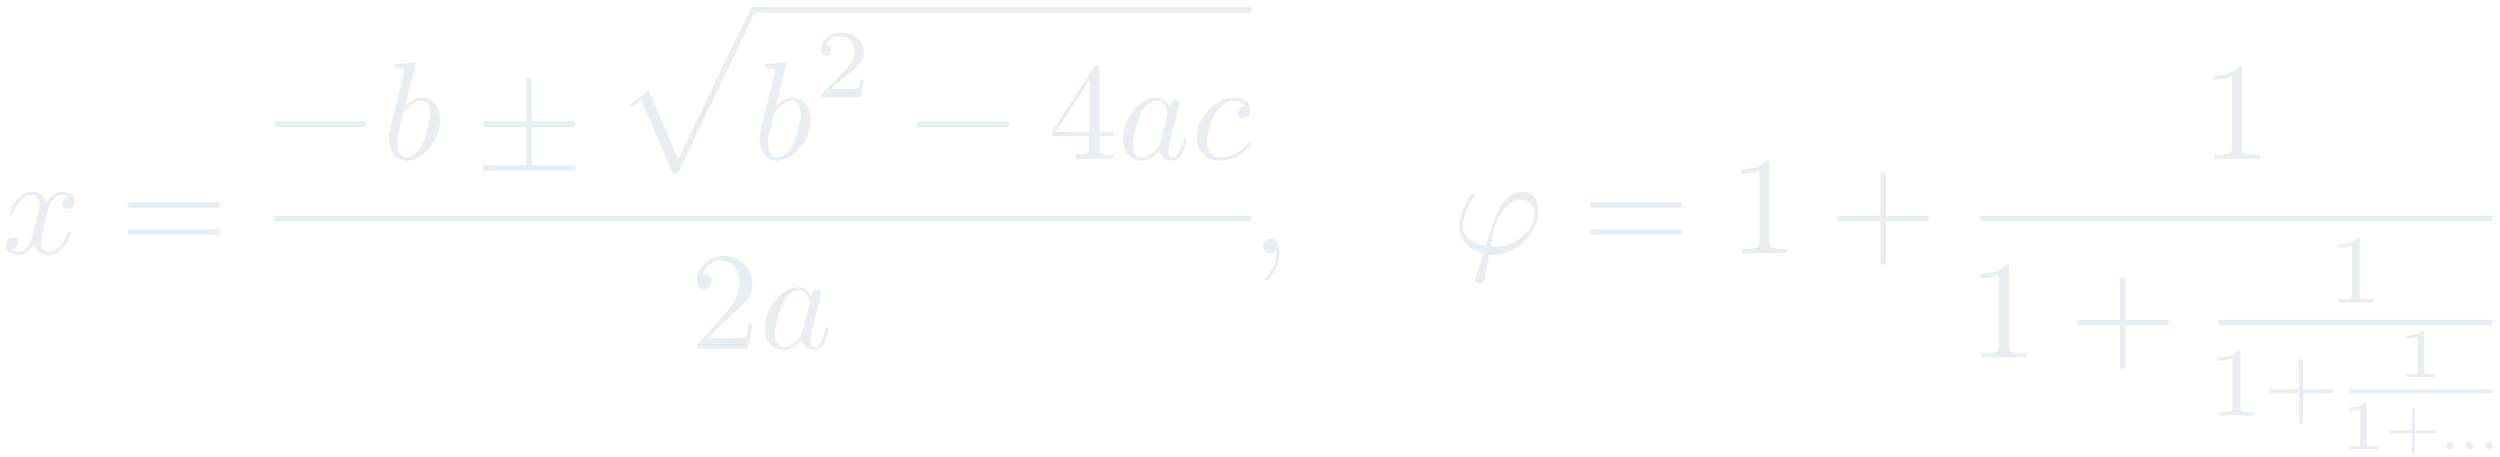
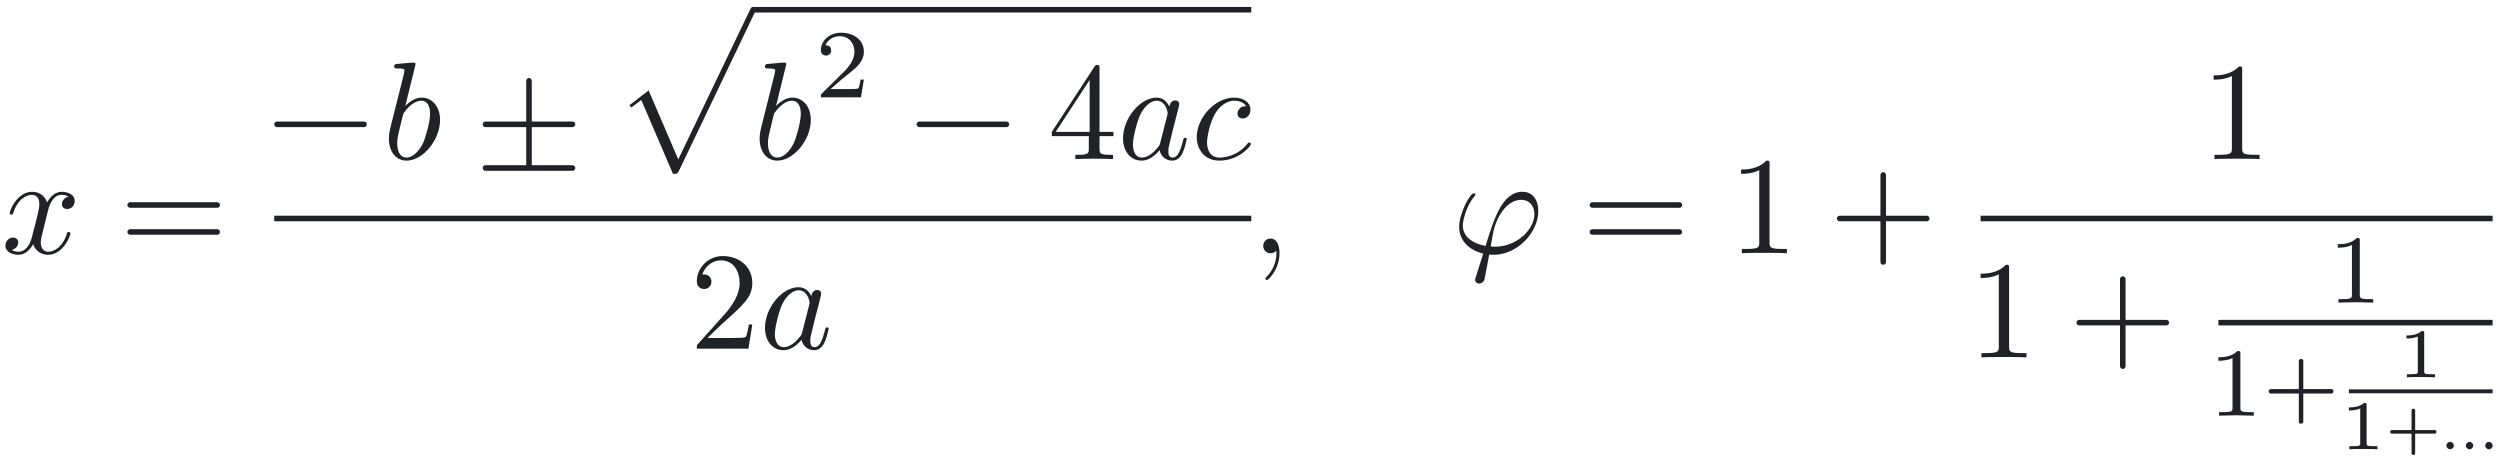
<svg xmlns="http://www.w3.org/2000/svg" viewBox="-10 -10 17974.31 3281.5">
-   <g fill="#e6edf3" stroke="none">
+   <g fill="#1f2328" stroke="none">
    <rect height="40" width="3681.344" x="14229.967" y="1540.9" />
    <rect height="40" width="1971.6" x="15939.711" y="2289.7" />
    <rect height="28" width="1033.5" x="16877.81" y="2789.5" />
    <g transform="translate(17535.81, 3220.0) scale(0.5, -0.5)">
      <path d="M193 53 C193 82 169 106 140 106 C111 106 87 82 87 53 C87 24 111 0 140 0 C169 0 193 24 193 53 Z M472 53 C472 82 448 106 419 106 C390 106 366 82 366 53 C366 24 390 0 419 0 C448 0 472 24 472 53 Z M751 53 C751 82 727 106 698 106 C669 106 645 82 645 53 C645 24 669 0 698 0 C727 0 751 24 751 53 Z" />
    </g>
    <g transform="translate(17146.81, 3220.0) scale(0.5, -0.5)">
-       <path d="M722 250 C722 261 713 270 702 270 L409 270 L409 563 C409 574 400 583 389 583 C378 583 369 574 369 563 L369 270 L76 270 C65 270 56 261 56 250 C56 239 65 230 76 230 L369 230 L369 -63 C369 -74 378 -83 389 -83 C400 -83 409 -74 409 -63 L409 230 L702 230 C713 230 722 239 722 250 Z" />
+       <path d="M722 250 C722 261 713 276 699 276 L415 276 L415 560 C415 574 400 583 389 583 C378 583 363 574 363 560 L363 276 L79 276 C65 276 56 261 56 250 C56 239 65 224 79 224 L363 224 L363 -60 C363 -74 378 -83 389 -83 C400 -83 415 -74 415 -60 L415 224 L699 224 C713 224 722 239 722 250 Z" />
    </g>
    <g transform="translate(16806.31, 3220.0) scale(0.5, -0.5)">
      <path d="M554 0 L554 44 L504 44 C398 44 398 55 398 86 L398 636 C398 666 395 666 362 666 C291 602 180 602 160 602 L143 602 L143 558 L160 558 C183 558 248 561 306 586 L306 86 C306 55 306 44 200 44 L150 44 L150 0 C205 4 294 4 352 4 C410 4 499 4 554 0 Z" />
    </g>
    <g transform="translate(17220.31, 2702.7) scale(0.5, -0.5)">
      <path d="M554 0 L554 44 L504 44 C398 44 398 55 398 86 L398 636 C398 666 395 666 362 666 C291 602 180 602 160 602 L143 602 L143 558 L160 558 C183 558 248 561 306 586 L306 86 C306 55 306 44 200 44 L150 44 L150 0 C205 4 294 4 352 4 C410 4 499 4 554 0 Z" />
    </g>
    <g transform="translate(16261.711, 2978.5) scale(0.7, -0.7)">
-       <path d="M722 250 C722 261 713 270 702 270 L409 270 L409 563 C409 574 400 583 389 583 C378 583 369 574 369 563 L369 270 L76 270 C65 270 56 261 56 250 C56 239 65 230 76 230 L369 230 L369 -63 C369 -74 378 -83 389 -83 C400 -83 409 -74 409 -63 L409 230 L702 230 C713 230 722 239 722 250 Z" />
+       <path d="M722 250 C722 261 713 273 702 273 L412 273 L412 563 C412 574 400 583 389 583 C378 583 366 574 366 563 L366 273 L76 273 C65 273 56 261 56 250 C56 239 65 227 76 227 L366 227 L366 -63 C366 -74 378 -83 389 -83 C400 -83 412 -74 412 -63 L412 227 L702 227 C713 227 722 239 722 250 Z" />
    </g>
    <g transform="translate(15863.411, 2978.5) scale(0.7, -0.7)">
      <path d="M473 0 L473 36 L435 36 C335 36 335 49 335 82 L335 636 C335 663 333 664 305 664 C241 601 150 600 109 600 L109 564 C133 564 199 564 254 592 L254 82 C254 49 254 36 154 36 L116 36 L116 0 L294 4 L473 0 Z" />
    </g>
    <g transform="translate(16721.81, 2165.7) scale(0.7, -0.7)">
      <path d="M473 0 L473 36 L435 36 C335 36 335 49 335 82 L335 636 C335 663 333 664 305 664 C241 601 150 600 109 600 L109 564 C133 564 199 564 254 592 L254 82 C254 49 254 36 154 36 L116 36 L116 0 L294 4 L473 0 Z" />
    </g>
    <g transform="translate(14863.189, 2559.7) scale(1.0, -1.0)">
      <path d="M722 250 C722 261 713 270 702 270 L409 270 L409 563 C409 574 400 583 389 583 C378 583 369 574 369 563 L369 270 L76 270 C65 270 56 261 56 250 C56 239 65 230 76 230 L369 230 L369 -63 C369 -74 378 -83 389 -83 C400 -83 409 -74 409 -63 L409 230 L702 230 C713 230 722 239 722 250 Z" />
    </g>
    <g transform="translate(14140.967, 2559.7) scale(1.0, -1.0)">
      <path d="M419 0 L419 31 L387 31 C297 31 294 42 294 79 L294 640 C294 664 294 666 271 666 C209 602 121 602 89 602 L89 571 C109 571 168 571 220 597 L220 79 C220 43 217 31 127 31 L95 31 L95 0 C130 3 217 3 257 3 C297 3 384 3 419 0 Z" />
    </g>
    <g transform="translate(15816.639, 1133.9) scale(1.0, -1.0)">
      <path d="M419 0 L419 31 L387 31 C297 31 294 42 294 79 L294 640 C294 664 294 666 271 666 C209 602 121 602 89 602 L89 571 C109 571 168 571 220 597 L220 79 C220 43 217 31 127 31 L95 31 L95 0 C130 3 217 3 257 3 C297 3 384 3 419 0 Z" />
    </g>
    <g transform="translate(13140.744, 1810.9) scale(1.0, -1.0)">
      <path d="M722 250 C722 261 713 270 702 270 L409 270 L409 563 C409 574 400 583 389 583 C378 583 369 574 369 563 L369 270 L76 270 C65 270 56 261 56 250 C56 239 65 230 76 230 L369 230 L369 -63 C369 -74 378 -83 389 -83 C400 -83 409 -74 409 -63 L409 230 L702 230 C713 230 722 239 722 250 Z" />
    </g>
    <g transform="translate(12418.521, 1810.9) scale(1.0, -1.0)">
      <path d="M419 0 L419 31 L387 31 C297 31 294 42 294 79 L294 640 C294 664 294 666 271 666 C209 602 121 602 89 602 L89 571 C109 571 168 571 220 597 L220 79 C220 43 217 31 127 31 L95 31 L95 0 C130 3 217 3 257 3 C297 3 384 3 419 0 Z" />
    </g>
    <g transform="translate(11362.744, 1810.9) scale(1.0, -1.0)">
      <path d="M722 347 C722 358 713 367 702 367 L76 367 C65 367 56 358 56 347 C56 336 65 327 76 327 L702 327 C713 327 722 336 722 347 Z M722 153 C722 164 713 173 702 173 L76 173 C65 173 56 164 56 153 C56 142 65 133 76 133 L702 133 C713 133 722 142 722 153 Z" />
    </g>
    <g transform="translate(10430.967, 1810.9) scale(1.0, -1.0)">
      <path d="M619 304 C619 382 580 442 505 442 C360 442 300 248 240 53 C132 73 76 129 76 201 C76 229 99 339 159 408 C167 417 167 421 167 421 C167 425 165 431 155 431 C127 431 50 286 50 190 C50 96 116 23 223 -2 L170 -170 C166 -183 165 -185 165 -190 C165 -212 184 -218 194 -218 C199 -218 221 -215 231 -192 C234 -184 239 -151 266 -9 C275 -10 282 -11 299 -11 C465 -11 619 146 619 304 Z M591 282 C591 169 462 47 308 47 C300 47 298 47 290 48 C278 48 277 49 277 52 L297 160 C328 288 406 384 495 384 C564 384 591 330 591 282 Z" />
    </g>
    <g transform="translate(8986.3, 1810.9) scale(1.0, -1.0)">
      <path d="M203 1 C203 67 178 106 139 106 C106 106 86 81 86 53 C86 26 106 0 139 0 C151 0 164 4 174 13 C177 15 179 16 179 16 C179 16 181 15 181 1 C181 -73 146 -133 113 -166 C102 -177 102 -179 102 -182 C102 -189 107 -193 112 -193 C123 -193 203 -116 203 1 Z" />
    </g>
    <rect height="40" width="7024.744" x="1961.556" y="1540.9" />
    <g transform="translate(5449.928, 2496.9) scale(1.0, -1.0)">
      <path d="M498 143 C498 153 489 153 486 153 C476 153 475 149 472 135 C455 70 437 11 396 11 C369 11 366 37 366 57 C366 79 368 87 379 131 L401 221 L437 361 C444 389 444 391 444 395 C444 412 432 422 415 422 C391 422 376 400 373 378 C355 415 326 442 281 442 C164 442 40 295 40 149 C40 55 95 -11 173 -11 C193 -11 243 -7 303 64 C311 22 346 -11 394 -11 C429 -11 452 12 468 44 C485 80 498 143 498 143 Z M361 332 C361 326 359 320 358 315 L308 119 C303 101 303 99 288 82 C244 27 203 11 175 11 C125 11 111 66 111 105 C111 155 143 278 166 324 C197 383 242 420 282 420 C347 420 361 338 361 332 Z" />
    </g>
    <g transform="translate(4949.928, 2496.9) scale(1.0, -1.0)">
      <path d="M449 174 L424 174 C419 144 412 100 402 85 C395 77 329 77 307 77 L127 77 L233 180 C389 318 449 372 449 472 C449 586 359 666 237 666 C124 666 50 574 50 485 C50 429 100 429 103 429 C120 429 155 441 155 482 C155 508 137 534 102 534 C94 534 92 534 89 533 C112 598 166 635 224 635 C315 635 358 554 358 472 C358 392 308 313 253 251 L61 37 C50 26 50 24 50 0 L421 0 L449 174 Z" />
    </g>
    <g transform="translate(4404.556, 890.0) scale(1.0, -1.0)">
      <path d="M1020 830 C1020 841 1012 850 1000 850 C987 850 983 841 978 830 L462 -246 L249 250 L110 143 L125 127 L196 181 L424 -350 C455 -350 456 -349 466 -330 L1013 812 C1020 825 1020 827 1020 830 Z" />
    </g>
    <rect height="40" width="3581.744" x="5404.556" y="40" />
    <g transform="translate(8553.3, 1133.9) scale(1.0, -1.0)">
      <path d="M430 107 C430 113 424 120 418 120 C413 120 411 118 405 110 C326 11 217 11 205 11 C142 11 115 60 115 120 C115 161 135 258 169 320 C200 377 255 420 310 420 C344 420 382 407 396 380 C380 380 366 380 352 366 C336 351 334 334 334 327 C334 303 352 292 371 292 C400 292 427 316 427 356 C427 405 380 442 309 442 C174 442 41 299 41 158 C41 68 99 -11 203 -11 C346 -11 430 95 430 107 Z" />
    </g>
    <g transform="translate(8024.3, 1133.9) scale(1.0, -1.0)">
      <path d="M498 143 C498 153 489 153 486 153 C476 153 475 149 472 135 C455 70 437 11 396 11 C369 11 366 37 366 57 C366 79 368 87 379 131 L401 221 L437 361 C444 389 444 391 444 395 C444 412 432 422 415 422 C391 422 376 400 373 378 C355 415 326 442 281 442 C164 442 40 295 40 149 C40 55 95 -11 173 -11 C193 -11 243 -7 303 64 C311 22 346 -11 394 -11 C429 -11 452 12 468 44 C485 80 498 143 498 143 Z M361 332 C361 326 359 320 358 315 L308 119 C303 101 303 99 288 82 C244 27 203 11 175 11 C125 11 111 66 111 105 C111 155 143 278 166 324 C197 383 242 420 282 420 C347 420 361 338 361 332 Z" />
    </g>
    <g transform="translate(7524.3, 1133.9) scale(1.0, -1.0)">
      <path d="M471 165 L471 196 L371 196 L371 651 C371 671 371 677 355 677 C346 677 343 677 335 665 L28 196 L28 165 L294 165 L294 78 C294 42 292 31 218 31 L197 31 L197 0 C238 3 290 3 332 3 C374 3 427 3 468 0 L468 31 L447 31 C373 31 371 42 371 78 L371 165 L471 165 Z M300 196 L56 196 L300 569 L300 196 Z" />
    </g>
    <g transform="translate(6524.078, 1133.9) scale(1.0, -1.0)">
      <path d="M722 250 C722 261 713 270 702 270 L76 270 C65 270 56 261 56 250 C56 239 65 230 76 230 L702 230 C713 230 722 239 722 250 Z" />
    </g>
    <g transform="translate(5847.556, 689.9) scale(0.7, -0.7)">
      <path d="M505 182 L471 182 C468 160 458 101 445 91 C437 85 360 85 346 85 L162 85 C267 178 302 206 362 253 C436 312 505 374 505 469 C505 590 399 664 271 664 C147 664 63 577 63 485 C63 434 106 429 116 429 C140 429 169 446 169 482 C169 500 162 535 110 535 C141 606 209 628 256 628 C356 628 408 550 408 469 C408 382 346 313 314 277 L73 39 C63 30 63 28 63 0 L475 0 L505 182 Z" />
    </g>
    <g transform="translate(5404.556, 1133.9) scale(1.0, -1.0)">
      <path d="M415 282 C415 373 362 442 282 442 C236 442 195 413 165 382 L239 683 C239 683 239 694 226 694 C203 694 130 686 104 684 C96 683 85 682 85 664 C85 652 94 652 109 652 C157 652 159 645 159 635 C159 628 150 594 145 573 L63 247 C51 197 47 181 47 146 C47 51 100 -11 174 -11 C292 -11 415 138 415 282 Z M343 326 C343 267 310 152 292 114 C259 47 213 11 174 11 C140 11 107 38 107 112 C107 131 107 150 123 213 L145 305 C151 327 151 329 160 340 C209 405 254 420 280 420 C316 420 343 390 343 326 Z" />
    </g>
    <g transform="translate(3404.334, 1133.9) scale(1.0, -1.0)">
      <path d="M722 -64 C722 -53 713 -44 702 -44 L409 -44 L409 230 L702 230 C713 230 722 239 722 250 C722 261 713 270 702 270 L409 270 L409 563 C409 574 400 583 389 583 C378 583 369 574 369 563 L369 270 L76 270 C65 270 56 261 56 250 C56 239 65 230 76 230 L369 230 L369 -44 L76 -44 C65 -44 56 -53 56 -64 C56 -75 65 -84 76 -84 L702 -84 C713 -84 722 -75 722 -64 Z" />
    </g>
    <g transform="translate(2739.111, 1133.9) scale(1.0, -1.0)">
      <path d="M415 282 C415 373 362 442 282 442 C236 442 195 413 165 382 L239 683 C239 683 239 694 226 694 C203 694 130 686 104 684 C96 683 85 682 85 664 C85 652 94 652 109 652 C157 652 159 645 159 635 C159 628 150 594 145 573 L63 247 C51 197 47 181 47 146 C47 51 100 -11 174 -11 C292 -11 415 138 415 282 Z M343 326 C343 267 310 152 292 114 C259 47 213 11 174 11 C140 11 107 38 107 112 C107 131 107 150 123 213 L145 305 C151 327 151 329 160 340 C209 405 254 420 280 420 C316 420 343 390 343 326 Z" />
    </g>
    <g transform="translate(1905.556, 1133.9) scale(1.0, -1.0)">
      <path d="M722 250 C722 261 713 270 702 270 L76 270 C65 270 56 261 56 250 C56 239 65 230 76 230 L702 230 C713 230 722 239 722 250 Z" />
    </g>
    <g transform="translate(849.7778, 1810.9) scale(1.0, -1.0)">
      <path d="M722 347 C722 358 713 367 702 367 L76 367 C65 367 56 358 56 347 C56 336 65 327 76 327 L702 327 C713 327 722 336 722 347 Z M722 153 C722 164 713 173 702 173 L76 173 C65 173 56 164 56 153 C56 142 65 133 76 133 L702 133 C713 133 722 142 722 153 Z" />
    </g>
    <g transform="translate(0.0, 1810.9) scale(1.0, -1.0)">
      <path d="M527 376 C527 428 468 442 434 442 C376 442 341 389 329 366 C304 432 250 442 221 442 C117 442 60 313 60 288 C60 278 72 278 72 278 C80 278 83 280 85 289 C119 395 185 420 219 420 C238 420 273 411 273 353 C273 322 256 255 219 115 C203 53 168 11 124 11 C118 11 95 11 74 24 C99 29 121 50 121 78 C121 105 99 113 84 113 C54 113 29 87 29 55 C29 9 79 -11 123 -11 C189 -11 225 59 228 65 C240 28 276 -11 336 -11 C439 -11 496 118 496 143 C496 153 487 153 484 153 C475 153 473 149 471 142 C438 35 370 11 338 11 C299 11 283 43 283 77 C283 99 289 121 300 165 L334 302 C340 328 363 420 433 420 C438 420 462 420 483 407 C455 402 435 377 435 353 C435 337 446 318 473 318 C495 318 527 336 527 376 Z" />
    </g>
  </g>
</svg>
